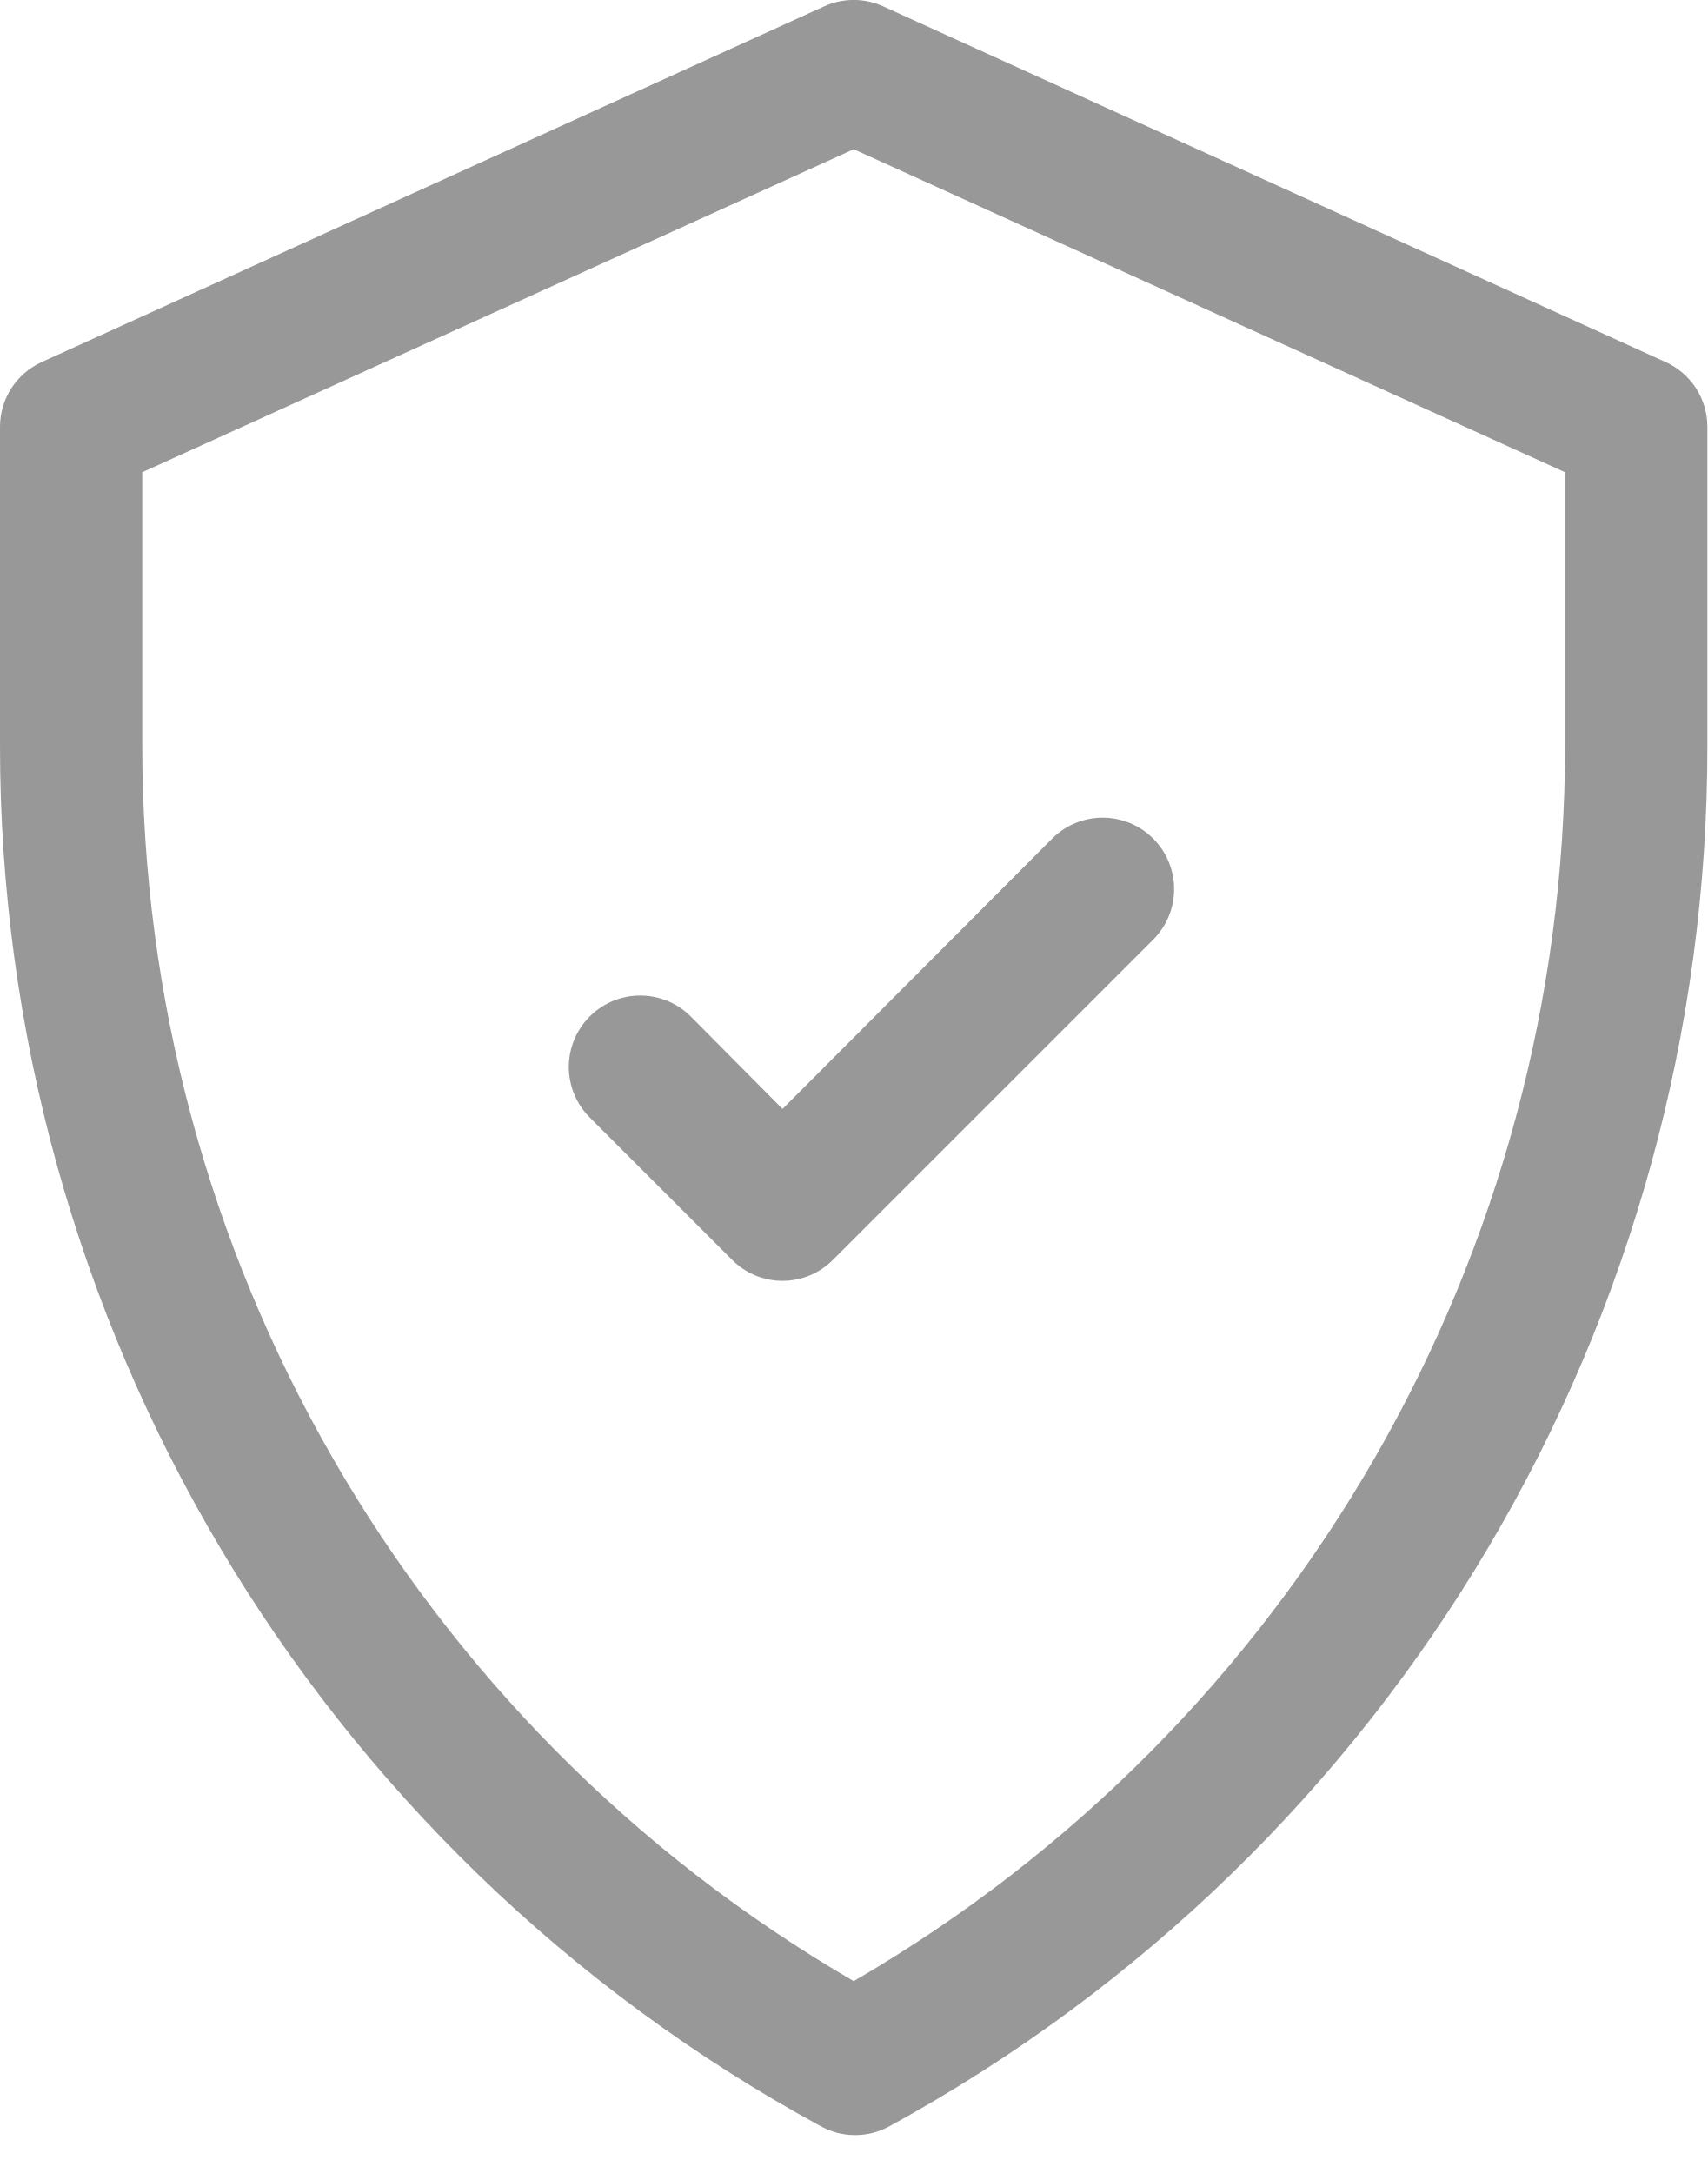
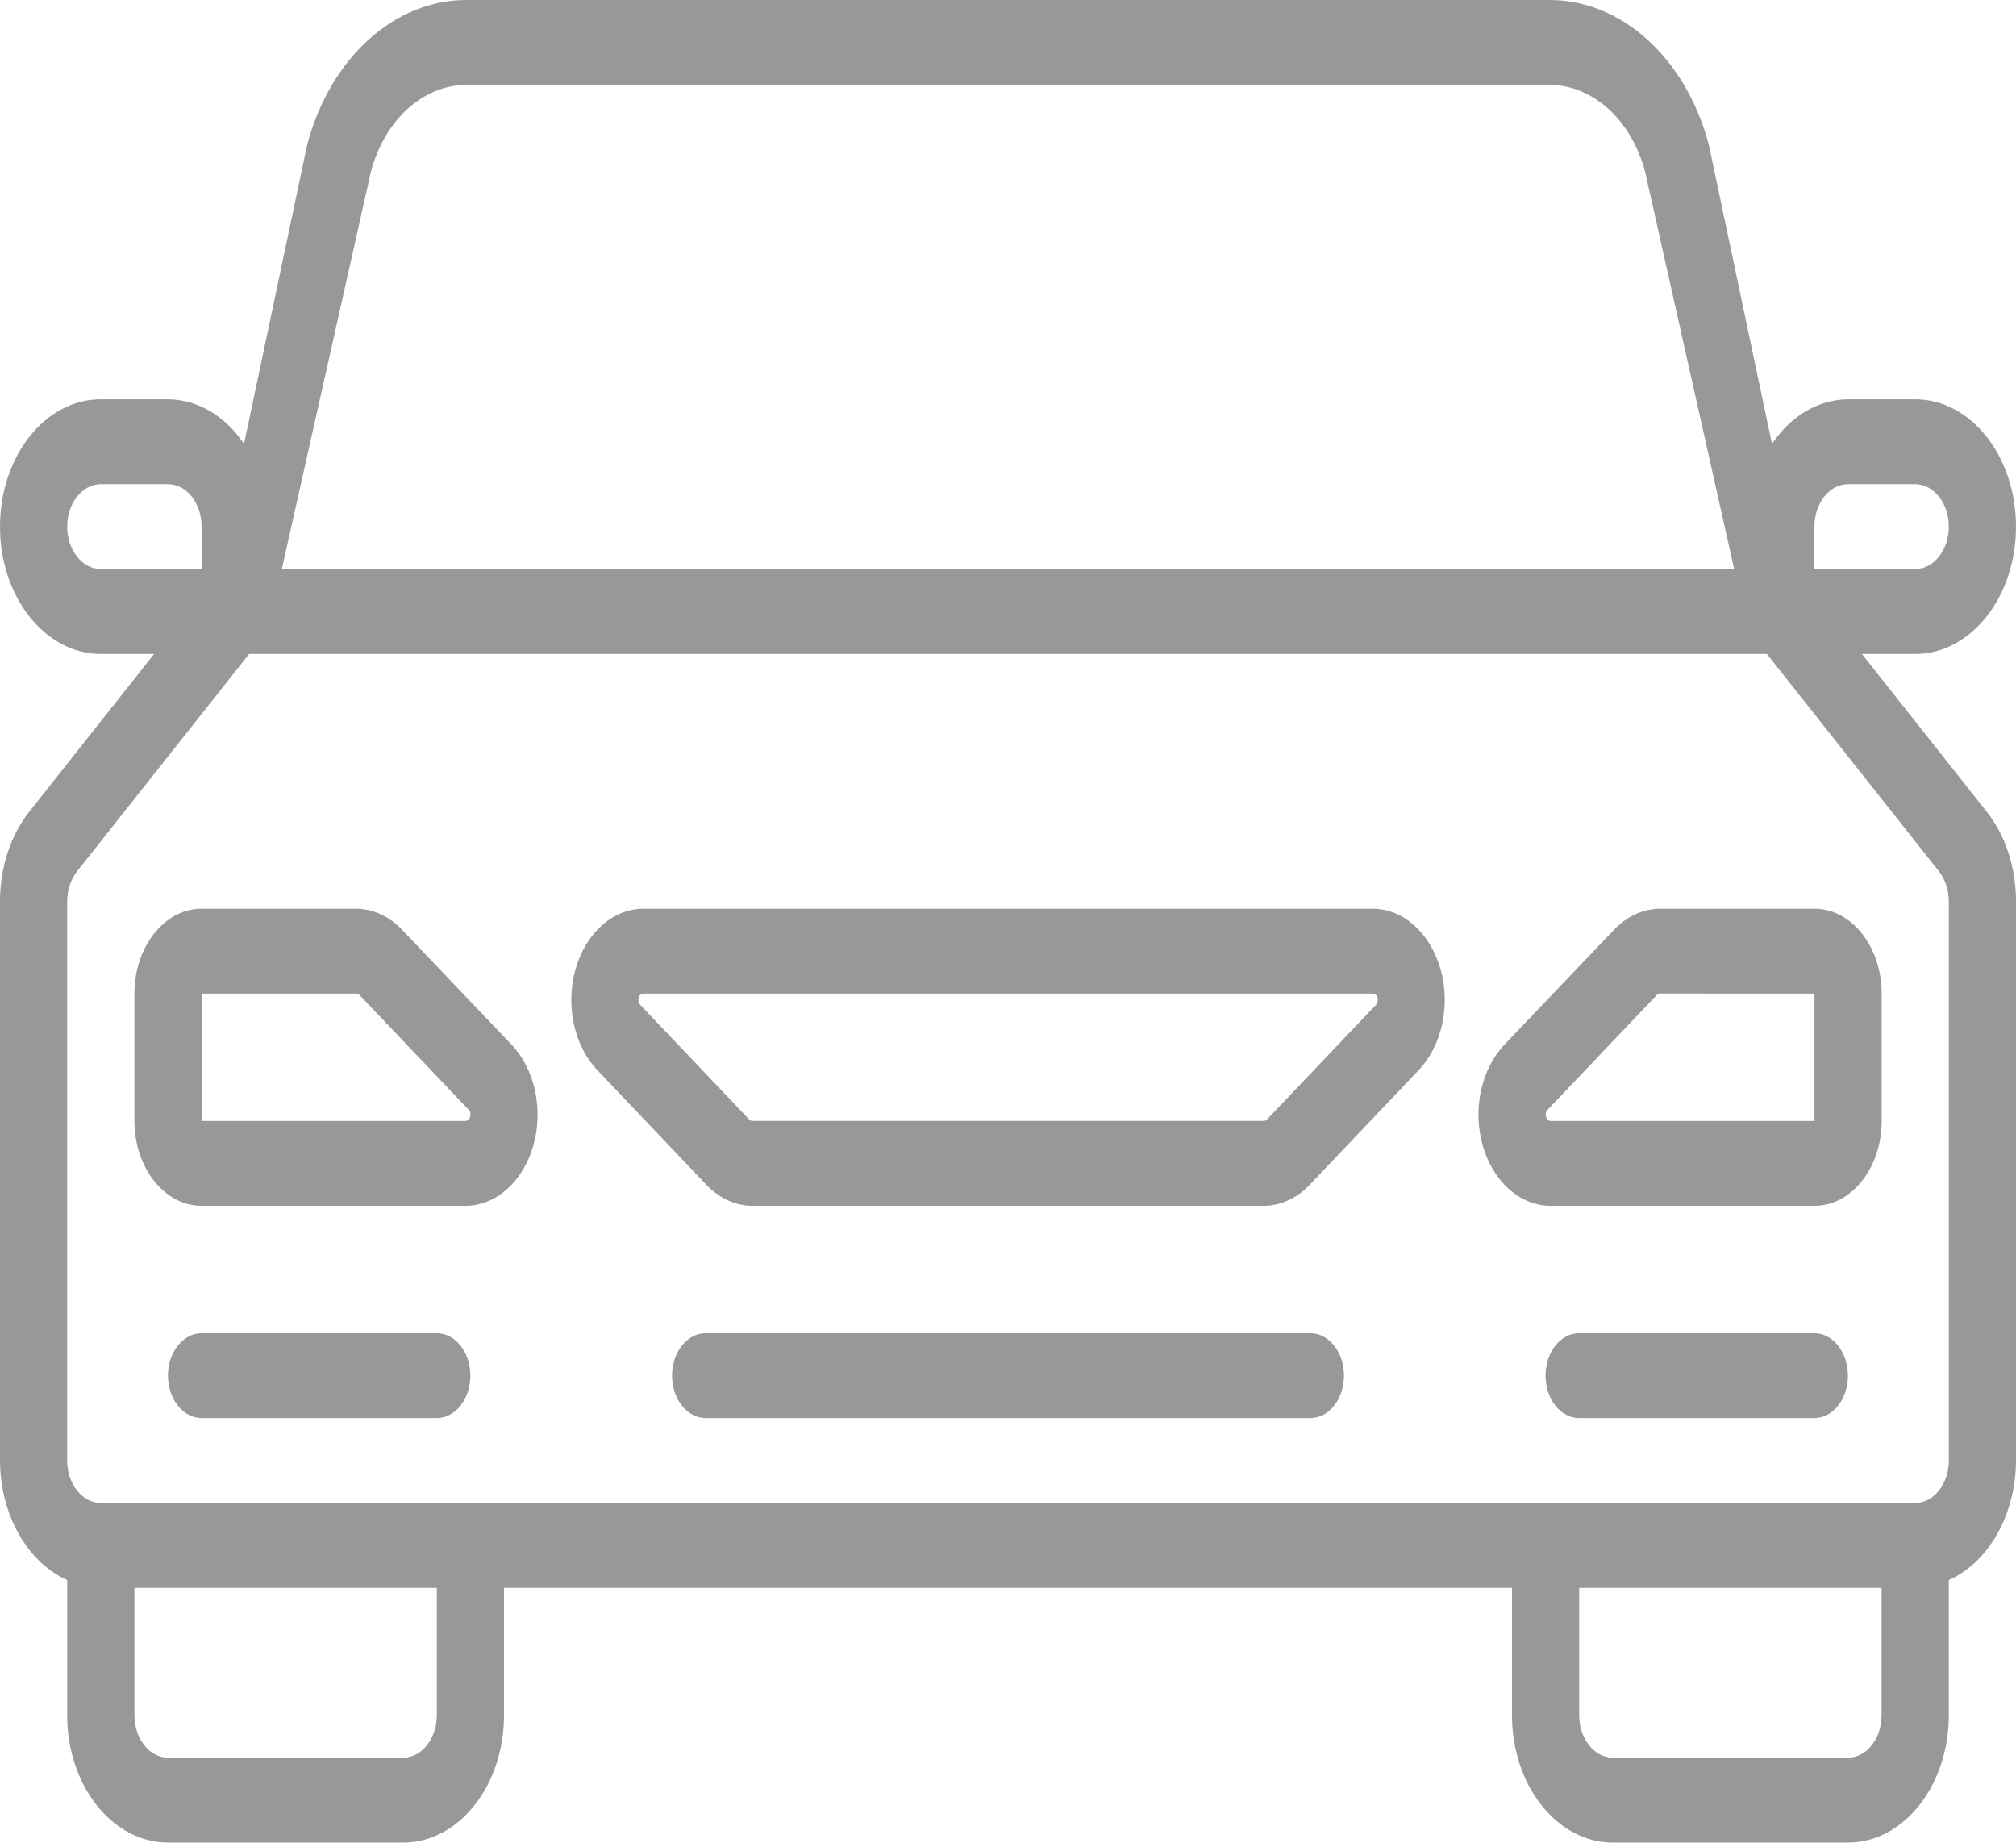
- <svg xmlns="http://www.w3.org/2000/svg" width="44" height="56" fill="none">
-   <path d="M42.918 9.328L22.751.16a1.833 1.833 0 00-1.503 0L1.081 9.328A1.833 1.833 0 000 10.996v8.195a40.499 40.499 0 0021.12 35.586 1.834 1.834 0 001.833 0A40.5 40.5 0 0044 19.19v-8.195a1.834 1.834 0 00-1.082-1.668zm-2.585 9.863A36.831 36.831 0 0122 51.055 36.832 36.832 0 013.666 19.191V12.17L22 3.846l18.333 8.324v7.021zm-20.167 9.387l6.949-6.967a1.84 1.84 0 112.603 2.604l-8.25 8.25a1.831 1.831 0 01-2.603 0l-3.667-3.667a1.84 1.84 0 112.603-2.603l2.365 2.383z" fill="#989898" />
+ <svg xmlns="http://www.w3.org/2000/svg" width="58" height="53" viewBox="0 0 58 53" fill="none">
+   <path d="M39.489 26.138H18.512C17.638 26.139 16.857 26.831 16.56 27.869C16.262 28.908 16.511 30.071 17.183 30.778L20.317 34.075C20.691 34.468 21.161 34.684 21.647 34.685H36.354C36.84 34.684 37.311 34.468 37.684 34.075L40.818 30.778C41.49 30.071 41.739 28.908 41.442 27.869C41.144 26.831 40.364 26.138 39.489 26.138ZM39.586 28.903L36.453 32.199C36.425 32.227 36.391 32.242 36.356 32.242H21.649C21.614 32.243 21.58 32.228 21.552 32.199L18.419 28.903C18.371 28.853 18.354 28.771 18.375 28.698C18.397 28.625 18.453 28.578 18.514 28.58H39.491C39.553 28.577 39.609 28.625 39.631 28.698C39.653 28.77 39.635 28.853 39.588 28.903H39.586Z" fill="#989898" />
+   <path d="M46.43 26.749L43.286 30.045C42.612 30.751 42.361 31.916 42.659 32.956C42.957 33.996 43.74 34.688 44.615 34.685H52.202C53.27 34.685 54.135 33.592 54.135 32.243V28.58C54.135 27.232 53.27 26.138 52.202 26.138H47.76C47.274 26.14 46.803 26.356 46.43 26.749ZM52.202 28.58V32.243H44.615C44.552 32.251 44.494 32.199 44.479 32.121C44.453 32.051 44.472 31.967 44.523 31.923L47.667 28.619C47.694 28.591 47.729 28.576 47.764 28.578L52.202 28.58Z" fill="#989898" />
+   <path d="M11.572 26.749C11.2 26.357 10.732 26.141 10.247 26.138H5.801C4.733 26.138 3.867 27.232 3.867 28.58V32.243C3.867 33.592 4.733 34.685 5.801 34.685H13.385C14.261 34.688 15.044 33.997 15.342 32.956C15.64 31.916 15.389 30.752 14.715 30.046L11.572 26.749ZM13.523 32.121C13.508 32.199 13.45 32.251 13.387 32.243H5.801V28.58H10.247C10.282 28.578 10.317 28.593 10.344 28.622L13.489 31.927C13.536 31.973 13.55 32.054 13.523 32.121Z" fill="#989898" />
+   <path fill-rule="evenodd" clip-rule="evenodd" d="M12.565 38.348H5.799C5.265 38.348 4.832 38.894 4.832 39.569C4.832 40.243 5.265 40.789 5.799 40.789H12.565C13.099 40.789 13.532 40.243 13.532 39.569C13.532 38.894 13.099 38.348 12.565 38.348Z" fill="#989898" />
+   <path fill-rule="evenodd" clip-rule="evenodd" d="M52.198 38.348H45.431C44.898 38.348 44.465 38.894 44.465 39.569C44.465 40.243 44.898 40.789 45.431 40.789H52.198C52.732 40.789 53.165 40.243 53.165 39.569C53.165 38.894 52.732 38.348 52.198 38.348Z" fill="#989898" />
+   <path fill-rule="evenodd" clip-rule="evenodd" d="M37.701 38.348H20.301C19.767 38.348 19.334 38.894 19.334 39.569C19.334 40.243 19.767 40.789 20.301 40.789H37.701C38.234 40.789 38.667 40.243 38.667 39.569C38.667 38.894 38.234 38.348 37.701 38.348Z" fill="#989898" />
+   <path d="M58 15.148C58 13.125 56.702 11.485 55.1 11.485H53.167C52.324 11.489 51.525 11.958 50.98 12.769L49.165 4.175C48.509 1.68 46.661 -0.002 44.58 2.57165e-06H13.42C11.339 -0.002 9.491 1.68 8.835 4.175L7.02 12.769C6.475 11.958 5.676 11.489 4.833 11.485H2.9C1.298 11.485 1.1657e-05 13.125 1.1657e-05 15.148C1.1657e-05 17.171 1.298 18.811 2.9 18.811H4.433L0.85 23.338C0.304 24.023 -0.002 24.956 1.1657e-05 25.928V42.011C0.005 43.558 0.779 44.934 1.933 45.449V49.337C1.933 51.36 3.232 53 4.833 53H11.6C13.202 53 14.5 51.36 14.5 49.337V45.674H43.5V49.337C43.5 51.36 44.798 53 46.4 53H53.167C54.768 53 56.067 51.36 56.067 49.337V45.449C57.221 44.934 57.995 43.558 58 42.011V25.928C58.002 24.956 57.696 24.023 57.15 23.338L53.567 18.811H55.1C56.702 18.811 58 17.171 58 15.148ZM10.669 4.948C11.063 3.451 12.172 2.442 13.42 2.442H44.58C45.828 2.442 46.936 3.451 47.331 4.948L49.892 16.369H8.108L10.669 4.948ZM2.9 16.369C2.366 16.369 1.933 15.823 1.933 15.148C1.933 14.474 2.366 13.927 2.9 13.927H4.833C5.367 13.927 5.8 14.474 5.8 15.148V16.369H2.9ZM12.567 49.337C12.567 50.011 12.134 50.558 11.6 50.558H4.833C4.3 50.558 3.867 50.011 3.867 49.337V45.674H12.567V49.337ZM54.133 49.337C54.133 50.011 53.7 50.558 53.167 50.558H46.4C45.866 50.558 45.433 50.011 45.433 49.337V45.674H54.133V49.337ZM55.783 25.064C55.964 25.294 56.066 25.604 56.067 25.928V42.011C56.067 42.685 55.634 43.232 55.1 43.232H2.9C2.366 43.232 1.933 42.685 1.933 42.011V25.928C1.934 25.604 2.036 25.294 2.217 25.064L7.167 18.811H50.833L55.783 25.064ZM52.2 16.369V15.148C52.2 14.474 52.633 13.927 53.167 13.927H55.1C55.634 13.927 56.067 14.474 56.067 15.148C56.067 15.823 55.634 16.369 55.1 16.369H52.2Z" fill="#989898" />
</svg>
